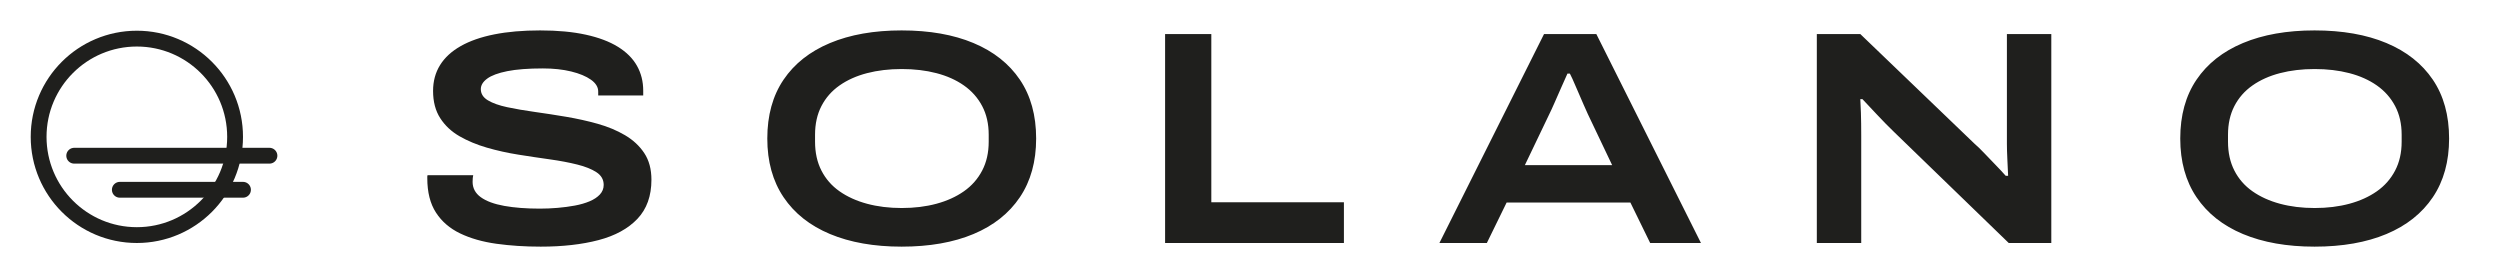
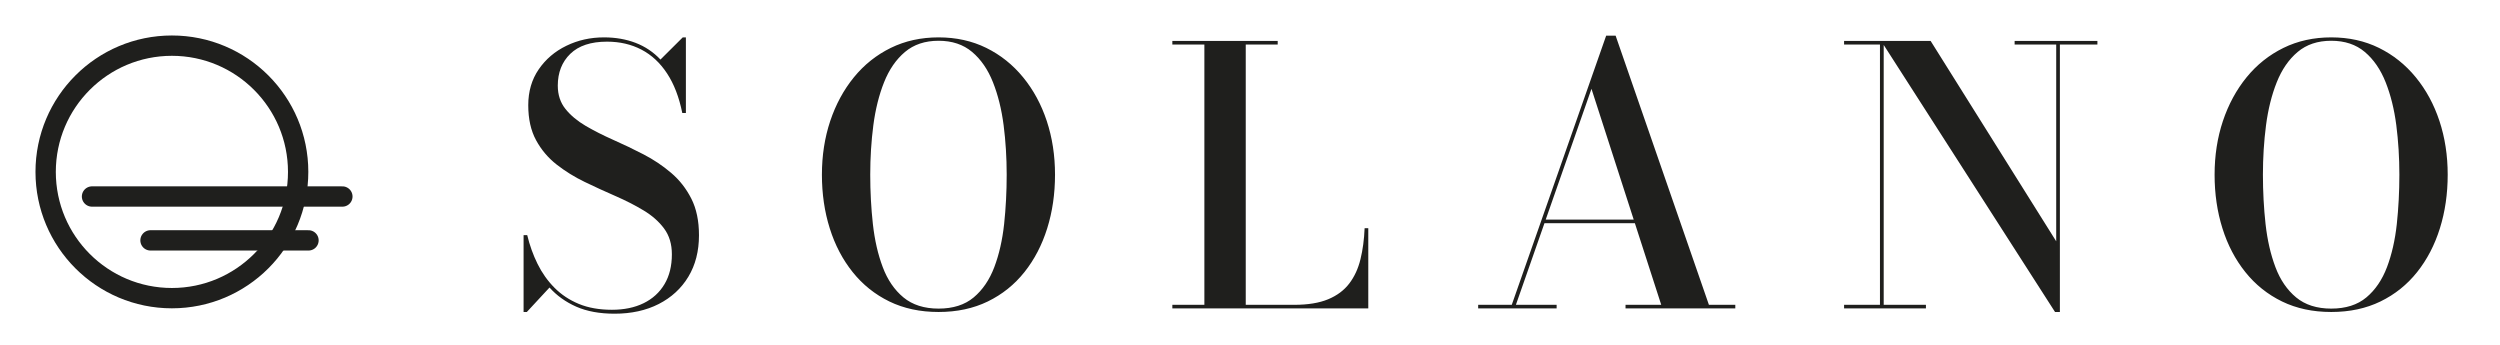
- <svg xmlns="http://www.w3.org/2000/svg" viewBox="0 0 822.038 89.9" fill="#1F1F1D" color="#1F1F1D">
-   <g fill="none" stroke="currentColor" stroke-width="5.2" stroke-linecap="round">
-     <circle cx="45.0" cy="45.0" r="32.3" />
-     <path d="M24.4 51.2H88.6M39.4 62.4H79.9" />
+ <svg xmlns="http://www.w3.org/2000/svg" viewBox="0 0 700.986 96.477" fill="#1F1F1D" color="#1F1F1D">
+   <g fill="none" stroke="currentColor" stroke-width="5.7" stroke-linecap="round">
+     <circle cx="48.2" cy="48.2" r="35.4" />
+     <path d="M25.8 55.1H96.0M42.2 67.4H86.5" />
  </g>
-   <path transform="translate(134.6 79.90)" d="M43.2 1.2Q35.4 1.2 28.6 0.25Q21.8 -0.7 16.7 -3.15Q11.6 -5.6 8.75 -10Q5.9 -14.4 5.9 -21.3Q5.9 -21.5 5.9 -21.8Q5.9 -22.1 6 -22.3H21Q20.9 -21.9 20.85 -21.35Q20.8 -20.8 20.8 -20.1Q20.8 -17 23.5 -15.05Q26.2 -13.1 31.2 -12.2Q36.2 -11.3 42.9 -11.3Q45.8 -11.3 48.75 -11.55Q51.7 -11.8 54.4 -12.3Q57.1 -12.8 59.25 -13.7Q61.4 -14.6 62.65 -15.95Q63.9 -17.3 63.9 -19.1Q63.9 -21.7 61.55 -23.25Q59.2 -24.8 55.2 -25.8Q51.2 -26.8 46.2 -27.5Q41.2 -28.2 35.85 -29.05Q30.5 -29.9 25.5 -31.35Q20.5 -32.8 16.5 -35.1Q12.5 -37.4 10.15 -41.05Q7.8 -44.7 7.8 -50Q7.8 -54.8 10.1 -58.5Q12.4 -62.2 16.9 -64.75Q21.4 -67.3 27.95 -68.6Q34.5 -69.9 43 -69.9Q51.6 -69.9 58 -68.5Q64.4 -67.1 68.6 -64.5Q72.8 -61.9 74.85 -58.25Q76.9 -54.6 76.9 -50.1V-48.5H62.1V-49.8Q62.1 -52 59.7 -53.7Q57.3 -55.4 53.2 -56.4Q49.1 -57.4 43.9 -57.4Q36.7 -57.4 32.2 -56.5Q27.7 -55.6 25.6 -54.05Q23.5 -52.5 23.5 -50.6Q23.5 -48.3 25.85 -46.9Q28.2 -45.5 32.2 -44.65Q36.2 -43.8 41.2 -43.1Q46.2 -42.4 51.55 -41.5Q56.9 -40.6 61.9 -39.2Q66.9 -37.8 70.9 -35.45Q74.9 -33.1 77.25 -29.55Q79.6 -26 79.6 -20.8Q79.6 -12.8 75 -7.95Q70.4 -3.1 62.2 -0.95Q54 1.2 43.2 1.2ZM161.86 1.2Q148.25 1.2 138.32 -2.95Q128.4 -7.1 123.05 -15.05Q117.7 -23 117.7 -34.35Q117.7 -45.8 123.05 -53.7Q128.4 -61.6 138.32 -65.75Q148.25 -69.9 161.86 -69.9Q175.6 -69.9 185.5 -65.75Q195.4 -61.6 200.75 -53.7Q206.1 -45.8 206.1 -34.35Q206.1 -23 200.75 -15.05Q195.4 -7.1 185.5 -2.95Q175.6 1.2 161.86 1.2ZM161.9 -11.5Q168.1 -11.5 173.3 -12.9Q178.5 -14.3 182.35 -17Q186.2 -19.7 188.35 -23.81Q190.5 -27.92 190.5 -33.3V-35.6Q190.5 -40.96 188.35 -45.03Q186.2 -49.1 182.35 -51.8Q178.5 -54.5 173.3 -55.85Q168.1 -57.2 161.9 -57.2Q155.7 -57.2 150.5 -55.85Q145.3 -54.5 141.45 -51.8Q137.6 -49.1 135.5 -45.03Q133.4 -40.96 133.4 -35.6V-33.3Q133.4 -27.92 135.5 -23.81Q137.6 -19.7 141.45 -17Q145.3 -14.3 150.5 -12.9Q155.7 -11.5 161.9 -11.5ZM248.5 0V-68.7H263.7V-13.4H307.3V0ZM338.7 0 373.1 -68.7H390.3L424.7 0H408L401.5 -13.3H360.8L354.3 0ZM366.8 -25.6H395.5L387.5 -42.4Q387 -43.5 386.05 -45.65Q385.1 -47.8 384.15 -50.05Q383.2 -52.3 382.45 -53.95Q381.7 -55.6 381.6 -55.7H380.8Q379.9 -53.7 378.75 -51.1Q377.6 -48.5 376.55 -46.1Q375.5 -43.7 374.8 -42.3ZM462.8 0V-68.7H477.1L514.7 -32.6Q516 -31.5 517.8 -29.6Q519.6 -27.7 521.55 -25.7Q523.5 -23.7 524.9 -22.1H525.7Q525.6 -24.3 525.45 -27.45Q525.3 -30.6 525.3 -32.6V-68.7H539.9V0H525.9L488.2 -36.5Q485.5 -39.1 482.55 -42.25Q479.6 -45.4 477.8 -47.3H477.1Q477.2 -46 477.3 -42.75Q477.4 -39.5 477.4 -35.3V0ZM626.46 1.2Q612.85 1.2 602.92 -2.95Q593 -7.1 587.65 -15.05Q582.3 -23 582.3 -34.35Q582.3 -45.8 587.65 -53.7Q593 -61.6 602.92 -65.75Q612.85 -69.9 626.46 -69.9Q640.2 -69.9 650.1 -65.75Q660 -61.6 665.35 -53.7Q670.7 -45.8 670.7 -34.35Q670.7 -23 665.35 -15.05Q660 -7.1 650.1 -2.95Q640.2 1.2 626.46 1.2ZM626.5 -11.5Q632.7 -11.5 637.9 -12.9Q643.1 -14.3 646.95 -17Q650.8 -19.7 652.95 -23.81Q655.1 -27.92 655.1 -33.3V-35.6Q655.1 -40.96 652.95 -45.03Q650.8 -49.1 646.95 -51.8Q643.1 -54.5 637.9 -55.85Q632.7 -57.2 626.5 -57.2Q620.3 -57.2 615.1 -55.85Q609.9 -54.5 606.05 -51.8Q602.2 -49.1 600.1 -45.03Q598 -40.96 598 -35.6V-33.3Q598 -27.92 600.1 -23.81Q602.2 -19.7 606.05 -17Q609.9 -14.3 615.1 -12.9Q620.3 -11.5 626.5 -11.5Z" />
+   <path transform="translate(142.0 86.48)" d="M30.32 1.48Q24.06 1.48 19.58 -0.49Q15.11 -2.47 12.08 -5.86L5.72 1H4.81V-20.55H5.83Q6.86 -16.26 8.73 -12.48Q10.6 -8.69 13.47 -5.8Q16.33 -2.91 20.31 -1.26Q24.29 0.38 29.58 0.38Q34.7 0.38 38.48 -1.47Q42.25 -3.32 44.32 -6.8Q46.39 -10.27 46.39 -15.18Q46.39 -19.46 44.21 -22.4Q42.03 -25.34 38.44 -27.49Q34.85 -29.65 30.55 -31.52Q26.25 -33.39 21.96 -35.46Q17.66 -37.54 14.07 -40.35Q10.48 -43.16 8.3 -47.19Q6.12 -51.21 6.12 -56.98Q6.12 -62.76 9.05 -67.03Q11.99 -71.31 16.82 -73.65Q21.66 -76 27.35 -76Q32.21 -76 36.22 -74.46Q40.22 -72.93 43.19 -69.78L49.44 -76H50.32V-54.79H49.31Q47.97 -61.44 45.04 -65.89Q42.12 -70.34 37.85 -72.57Q33.57 -74.8 28.2 -74.8Q21.42 -74.8 17.91 -71.39Q14.4 -67.98 14.4 -62.46Q14.4 -58.62 16.55 -55.93Q18.7 -53.25 22.21 -51.19Q25.73 -49.14 29.96 -47.26Q34.2 -45.39 38.43 -43.2Q42.66 -41.01 46.17 -38.02Q49.69 -35.03 51.84 -30.79Q53.99 -26.56 53.99 -20.52Q53.99 -13.84 51.02 -8.9Q48.05 -3.97 42.71 -1.24Q37.37 1.48 30.32 1.48ZM121.17 1Q113.44 1 107.37 -1.95Q101.3 -4.91 97.08 -10.19Q92.85 -15.47 90.66 -22.45Q88.46 -29.44 88.46 -37.5Q88.46 -45.56 90.79 -52.55Q93.13 -59.53 97.43 -64.81Q101.74 -70.09 107.77 -73.05Q113.79 -76 121.17 -76Q128.55 -76 134.55 -73.05Q140.55 -70.09 144.87 -64.81Q149.2 -59.53 151.51 -52.55Q153.82 -45.56 153.82 -37.5Q153.82 -29.44 151.63 -22.45Q149.45 -15.47 145.25 -10.19Q141.05 -4.91 134.97 -1.95Q128.9 1 121.17 1ZM121.17 0.05Q127.27 0.05 131.02 -3.09Q134.77 -6.23 136.8 -11.58Q138.82 -16.92 139.55 -23.65Q140.27 -30.37 140.27 -37.51Q140.27 -44.65 139.41 -51.37Q138.54 -58.08 136.42 -63.42Q134.3 -68.77 130.58 -71.91Q126.86 -75.05 121.17 -75.05Q115.48 -75.05 111.75 -71.91Q108.02 -68.77 105.89 -63.42Q103.76 -58.08 102.88 -51.36Q102.01 -44.65 102.01 -37.51Q102.01 -30.37 102.75 -23.65Q103.5 -16.92 105.52 -11.57Q107.53 -6.23 111.32 -3.09Q115.12 0.05 121.17 0.05ZM186.72 0V-1.01H195.7V-73.99H186.72V-75H216.26V-73.99H207.3V-1.01H220.89Q226.66 -1.01 230.41 -2.57Q234.16 -4.13 236.33 -6.99Q238.51 -9.85 239.47 -13.8Q240.44 -17.75 240.63 -22.5H241.66V0ZM290.76 -23.89V-24.9H321.96V-23.89ZM311.01 -76.48 337.17 -1.01H344.57V0H313.79V-1.01H323.8L304.24 -61.58L283.05 -1.01H294.47V0H272.47V-1.01H281.89L308.36 -76.48ZM386.18 -75V-1.01H398.02V0H375.07V-1.01H385.13V-73.99H375.07V-75ZM446.1 -75V-73.99H435.58V1H434.22L385.46 -75H399.34L434.55 -18.82V-73.99H422.89V-75ZM511.67 1Q503.94 1 497.87 -1.95Q491.8 -4.91 487.58 -10.19Q483.35 -15.47 481.16 -22.45Q478.96 -29.44 478.96 -37.5Q478.96 -45.56 481.29 -52.55Q483.63 -59.53 487.93 -64.81Q492.24 -70.09 498.27 -73.05Q504.29 -76 511.67 -76Q519.05 -76 525.05 -73.05Q531.05 -70.09 535.37 -64.81Q539.7 -59.53 542.01 -52.55Q544.32 -45.56 544.32 -37.5Q544.32 -29.44 542.13 -22.45Q539.95 -15.47 535.75 -10.19Q531.55 -4.91 525.47 -1.95Q519.4 1 511.67 1ZM511.67 0.05Q517.77 0.05 521.52 -3.09Q525.27 -6.23 527.3 -11.58Q529.32 -16.92 530.05 -23.65Q530.77 -30.37 530.77 -37.51Q530.77 -44.65 529.91 -51.37Q529.04 -58.08 526.92 -63.42Q524.8 -68.77 521.08 -71.91Q517.36 -75.05 511.67 -75.05Q505.98 -75.05 502.25 -71.91Q498.52 -68.77 496.39 -63.42Q494.26 -58.08 493.38 -51.36Q492.51 -44.65 492.51 -37.51Q492.51 -30.37 493.25 -23.65Q494 -16.92 496.02 -11.57Q498.03 -6.23 501.82 -3.09Q505.62 0.05 511.67 0.05Z" />
</svg>
